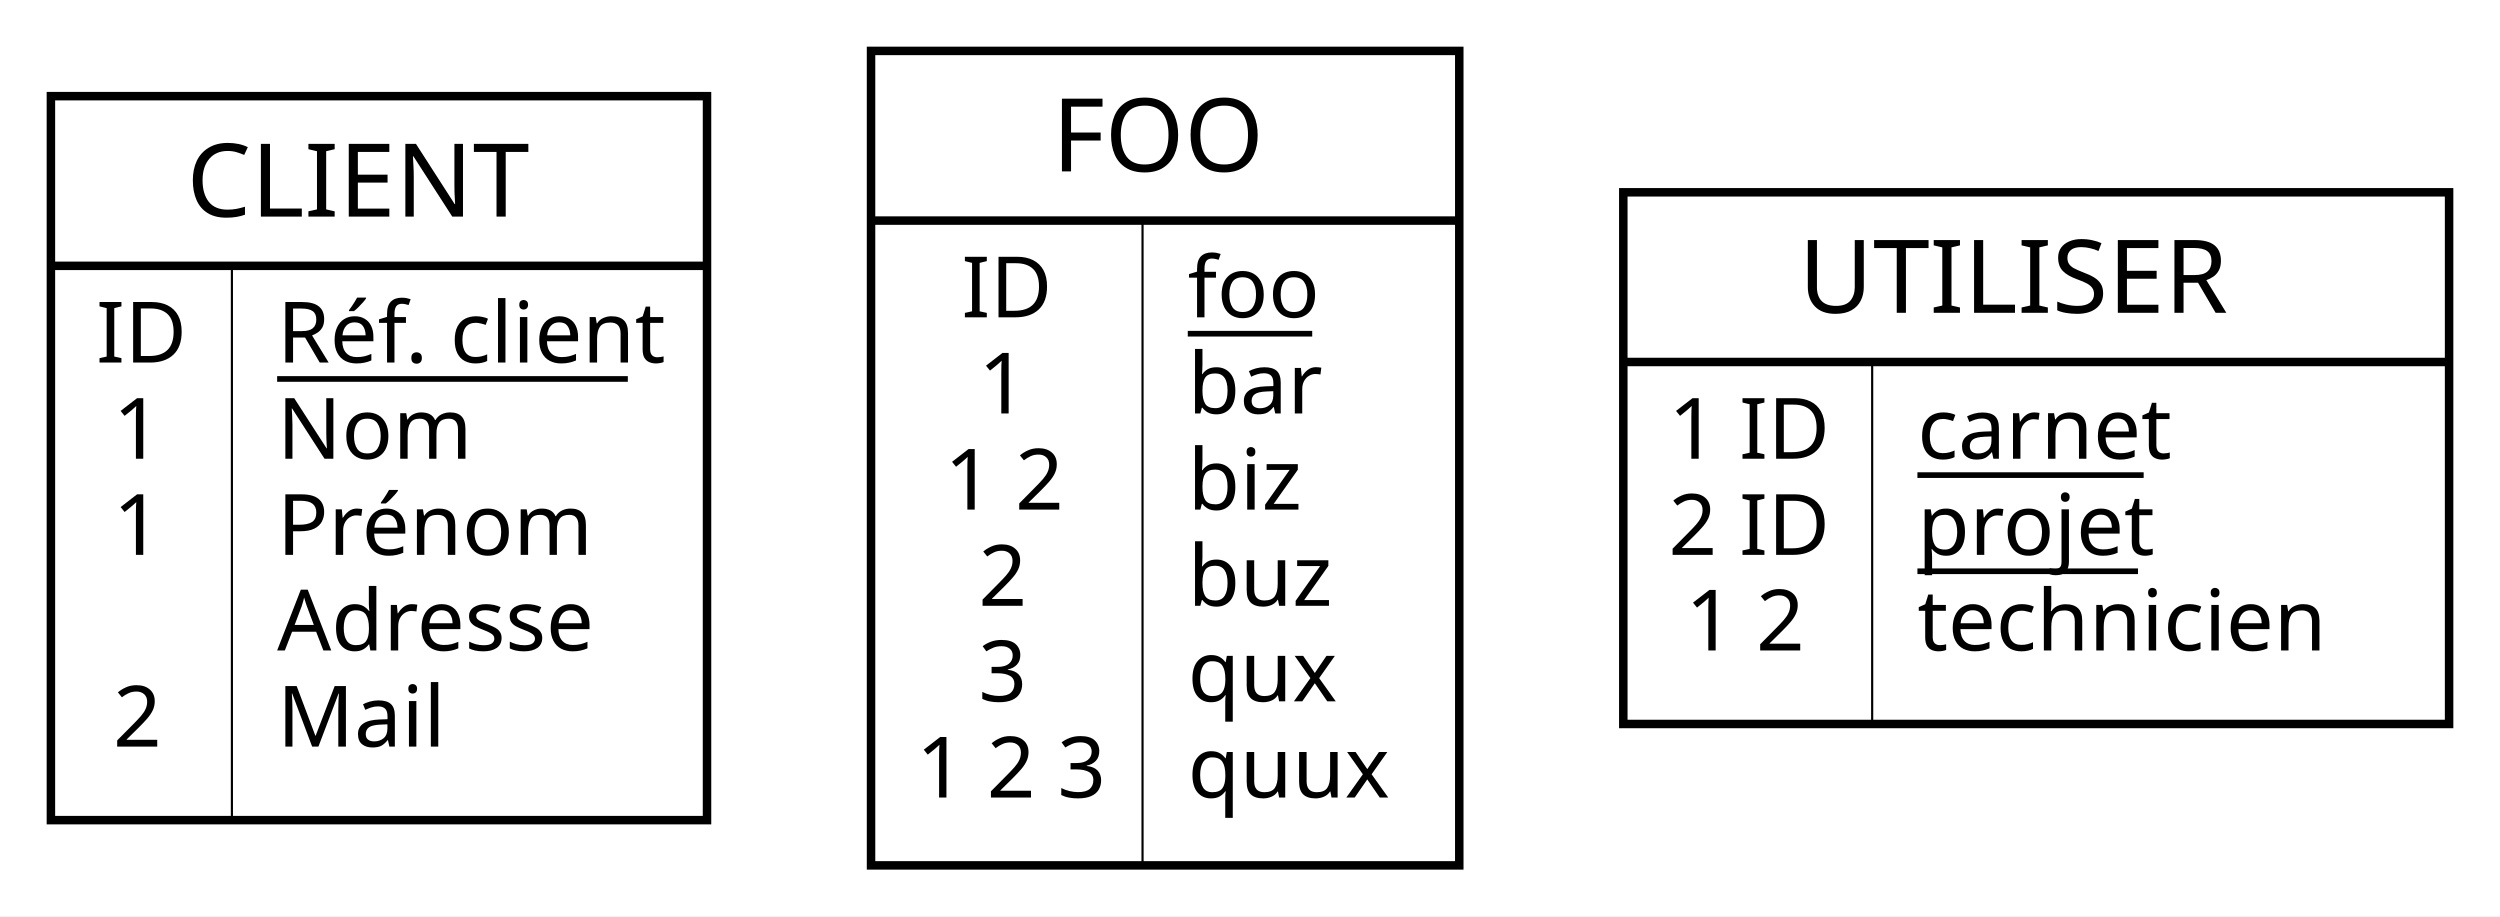
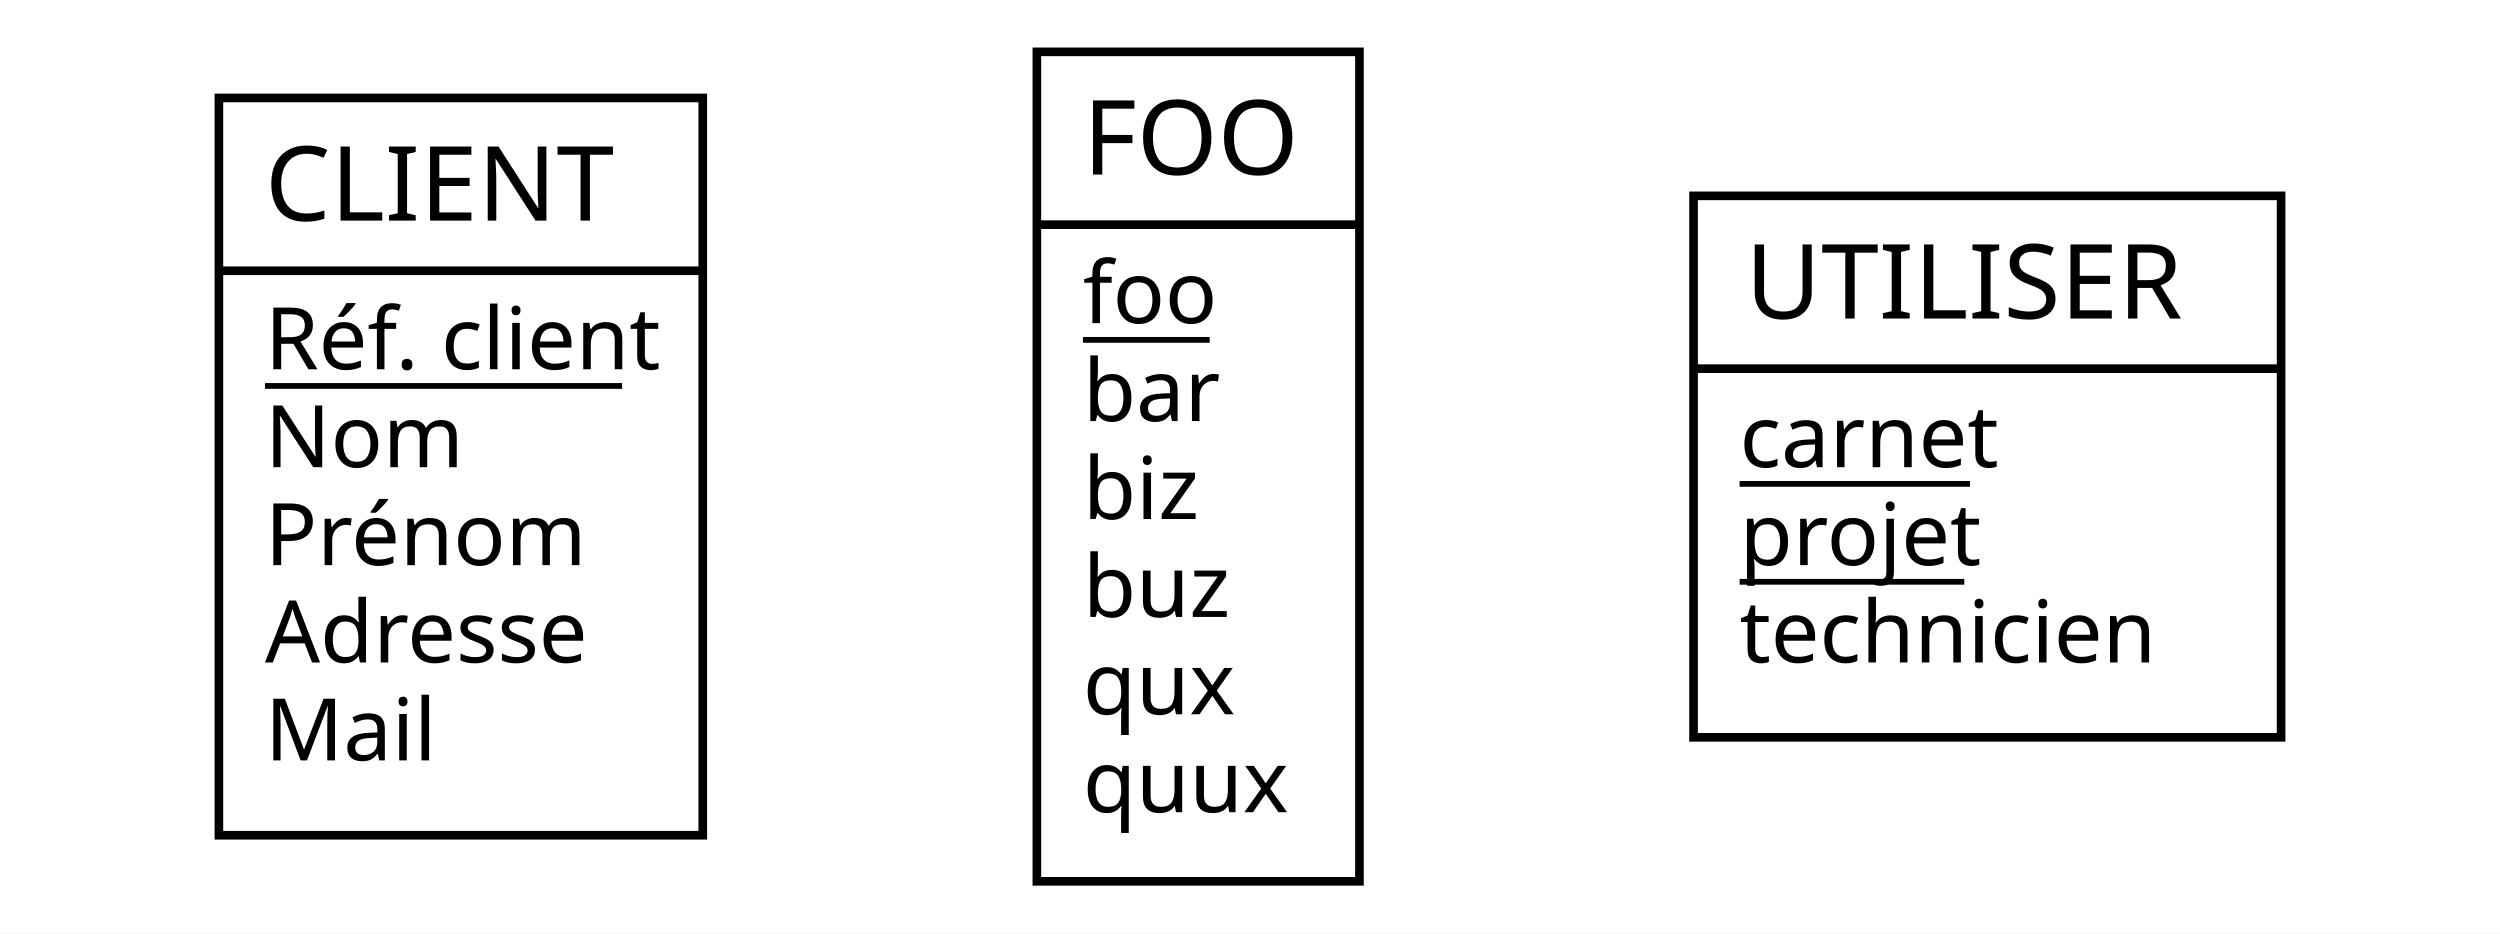
- <svg xmlns="http://www.w3.org/2000/svg" width="442" height="162" viewBox="0 0 442 162">
-   <rect id="frame" x="0" y="0" width="442" height="162" fill="#FFFFFF" stroke="none" stroke-width="0" />
+ <svg xmlns="http://www.w3.org/2000/svg" width="434" height="162" viewBox="0 0 434 162">
+   <rect id="frame" x="0" y="0" width="434" height="162" fill="#FFFFFF" stroke="none" stroke-width="0" />
  <g>
    <g>
-       <rect x="9" y="17" width="116" height="30" fill="#FFFFFF" stroke="none" stroke-width="0" opacity="1" />
-       <rect x="41" y="47" width="84" height="98" fill="#FFFFFF" stroke="none" stroke-width="0" opacity="1" />
-       <rect x="9" y="47" width="32" height="98" fill="#FFFFFF" stroke="none" stroke-width="0" opacity="1" />
-       <line x1="41" y1="47" x2="41" y2="145" stroke="#000000" stroke-width="0.38" />
-       <rect x="9" y="17" width="116" height="128" fill="none" stroke="#000000" stroke-width="1.5" opacity="1" />
-       <line x1="9" y1="47" x2="125" y2="47" stroke="#000000" stroke-width="1.5" />
+       <rect x="38" y="17" width="84" height="30" fill="#FFFFFF" stroke="none" stroke-width="0" opacity="1" />
+       <rect x="38" y="47" width="84" height="98" fill="#FFFFFF" stroke="none" stroke-width="0" opacity="1" />
+       <rect x="38" y="17" width="84" height="128" fill="none" stroke="#000000" stroke-width="1.5" opacity="1" />
+       <line x1="38" y1="47" x2="122" y2="47" stroke="#000000" stroke-width="1.5" />
    </g>
-     <text x="33" y="38.3" fill="#000000" font-family="Copperplate" font-size="18">CLIENT</text>
-     <text x="49" y="64.1" fill="#000000" font-family="Gill Sans" font-size="15">Réf. client</text>
-     <text x="17" y="64.1" fill="#000000" font-family="Gill Sans" font-size="15">ID</text>
-     <line x1="49" y1="67" x2="111" y2="67" stroke="#000000" stroke-width="1" />
-     <text x="49" y="81.1" fill="#000000" font-family="Gill Sans" font-size="15">Nom</text>
-     <text x="20" y="81.1" fill="#000000" font-family="Gill Sans" font-size="15">1</text>
-     <text x="49" y="98.1" fill="#000000" font-family="Gill Sans" font-size="15">Prénom</text>
-     <text x="20" y="98.1" fill="#000000" font-family="Gill Sans" font-size="15">1</text>
-     <text x="49" y="115" fill="#000000" font-family="Gill Sans" font-size="15">Adresse</text>
-     <text x="24" y="115" fill="#000000" font-family="Gill Sans" font-size="15" />
-     <text x="49" y="132" fill="#000000" font-family="Gill Sans" font-size="15">Mail</text>
-     <text x="20" y="132" fill="#000000" font-family="Gill Sans" font-size="15">2</text>
+     <text x="46" y="38.3" fill="#000000" font-family="Copperplate" font-size="18">CLIENT</text>
+     <text x="46" y="64.1" fill="#000000" font-family="Gill Sans" font-size="15">Réf. client</text>
+     <line x1="46" y1="67" x2="108" y2="67" stroke="#000000" stroke-width="1" />
+     <text x="46" y="81.1" fill="#000000" font-family="Gill Sans" font-size="15">Nom</text>
+     <text x="46" y="98.1" fill="#000000" font-family="Gill Sans" font-size="15">Prénom</text>
+     <text x="46" y="115" fill="#000000" font-family="Gill Sans" font-size="15">Adresse</text>
+     <text x="46" y="132" fill="#000000" font-family="Gill Sans" font-size="15">Mail</text>
  </g>
  <g>
    <g>
-       <rect x="154" y="9" width="104" height="30" fill="#FFFFFF" stroke="none" stroke-width="0" opacity="1" />
-       <rect x="202" y="39" width="56" height="114" fill="#FFFFFF" stroke="none" stroke-width="0" opacity="1" />
-       <rect x="154" y="39" width="48" height="114" fill="#FFFFFF" stroke="none" stroke-width="0" opacity="1" />
-       <line x1="202" y1="39" x2="202" y2="153" stroke="#000000" stroke-width="0.38" />
-       <rect x="154" y="9" width="104" height="144" fill="none" stroke="#000000" stroke-width="1.5" opacity="1" />
-       <line x1="154" y1="39" x2="258" y2="39" stroke="#000000" stroke-width="1.5" />
+       <rect x="180" y="9" width="56" height="30" fill="#FFFFFF" stroke="none" stroke-width="0" opacity="1" />
+       <rect x="180" y="39" width="56" height="114" fill="#FFFFFF" stroke="none" stroke-width="0" opacity="1" />
+       <rect x="180" y="9" width="56" height="144" fill="none" stroke="#000000" stroke-width="1.5" opacity="1" />
+       <line x1="180" y1="39" x2="236" y2="39" stroke="#000000" stroke-width="1.5" />
    </g>
-     <text x="186" y="30.3" fill="#000000" font-family="Copperplate" font-size="18">FOO</text>
-     <text x="210" y="56.1" fill="#000000" font-family="Gill Sans" font-size="15">foo</text>
-     <text x="170" y="56.1" fill="#000000" font-family="Gill Sans" font-size="15">ID</text>
-     <line x1="210" y1="59" x2="232" y2="59" stroke="#000000" stroke-width="1" />
-     <text x="210" y="73.1" fill="#000000" font-family="Gill Sans" font-size="15">bar</text>
-     <text x="173" y="73.1" fill="#000000" font-family="Gill Sans" font-size="15">1</text>
-     <text x="210" y="90.1" fill="#000000" font-family="Gill Sans" font-size="15">biz</text>
-     <text x="167" y="90.1" fill="#000000" font-family="Gill Sans" font-size="15">1 2</text>
-     <text x="210" y="107.1" fill="#000000" font-family="Gill Sans" font-size="15">buz</text>
-     <text x="173" y="107.1" fill="#000000" font-family="Gill Sans" font-size="15">2</text>
-     <text x="210" y="124" fill="#000000" font-family="Gill Sans" font-size="15">qux</text>
-     <text x="173" y="124" fill="#000000" font-family="Gill Sans" font-size="15">3</text>
-     <text x="210" y="141" fill="#000000" font-family="Gill Sans" font-size="15">quux</text>
-     <text x="162" y="141" fill="#000000" font-family="Gill Sans" font-size="15">1 2 3</text>
+     <text x="188" y="30.3" fill="#000000" font-family="Copperplate" font-size="18">FOO</text>
+     <text x="188" y="56.1" fill="#000000" font-family="Gill Sans" font-size="15">foo</text>
+     <line x1="188" y1="59" x2="210" y2="59" stroke="#000000" stroke-width="1" />
+     <text x="188" y="73.1" fill="#000000" font-family="Gill Sans" font-size="15">bar</text>
+     <text x="188" y="90.1" fill="#000000" font-family="Gill Sans" font-size="15">biz</text>
+     <text x="188" y="107.1" fill="#000000" font-family="Gill Sans" font-size="15">buz</text>
+     <text x="188" y="124" fill="#000000" font-family="Gill Sans" font-size="15">qux</text>
+     <text x="188" y="141" fill="#000000" font-family="Gill Sans" font-size="15">quux</text>
  </g>
  <g>
    <g>
-       <rect x="287" y="34" width="146" height="30" fill="#FFFFFF" stroke="none" stroke-width="0" opacity="1" />
-       <rect x="331" y="64" width="102" height="64" fill="#FFFFFF" stroke="none" stroke-width="0" opacity="1" />
-       <rect x="287" y="64" width="44" height="64" fill="#FFFFFF" stroke="none" stroke-width="0" opacity="1" />
-       <line x1="331" y1="64" x2="331" y2="128" stroke="#000000" stroke-width="0.38" />
-       <rect x="287" y="34" width="146" height="94" fill="none" stroke="#000000" stroke-width="1.5" opacity="1" />
-       <line x1="287" y1="64" x2="433" y2="64" stroke="#000000" stroke-width="1.5" />
+       <rect x="294" y="34" width="102" height="30" fill="#FFFFFF" stroke="none" stroke-width="0" opacity="1" />
+       <rect x="294" y="64" width="102" height="64" fill="#FFFFFF" stroke="none" stroke-width="0" opacity="1" />
+       <rect x="294" y="34" width="102" height="94" fill="none" stroke="#000000" stroke-width="1.5" opacity="1" />
+       <line x1="294" y1="64" x2="396" y2="64" stroke="#000000" stroke-width="1.5" />
    </g>
-     <text x="318" y="55.3" fill="#000000" font-family="Copperplate" font-size="18">UTILISER</text>
-     <text x="339" y="81.1" fill="#000000" font-family="Gill Sans" font-size="15">carnet</text>
-     <text x="295" y="81.1" fill="#000000" font-family="Gill Sans" font-size="15">1 ID</text>
-     <line x1="339" y1="84" x2="379" y2="84" stroke="#000000" stroke-width="1" />
-     <text x="339" y="98.1" fill="#000000" font-family="Gill Sans" font-size="15">projet</text>
-     <text x="295" y="98.1" fill="#000000" font-family="Gill Sans" font-size="15">2 ID</text>
-     <line x1="339" y1="101" x2="378" y2="101" stroke="#000000" stroke-width="1" />
-     <text x="339" y="115" fill="#000000" font-family="Gill Sans" font-size="15">technicien</text>
-     <text x="298" y="115" fill="#000000" font-family="Gill Sans" font-size="15">1 2</text>
+     <text x="303" y="55.3" fill="#000000" font-family="Copperplate" font-size="18">UTILISER</text>
+     <text x="302" y="81.1" fill="#000000" font-family="Gill Sans" font-size="15">carnet</text>
+     <line x1="302" y1="84" x2="342" y2="84" stroke="#000000" stroke-width="1" />
+     <text x="302" y="98.1" fill="#000000" font-family="Gill Sans" font-size="15">projet</text>
+     <line x1="302" y1="101" x2="341" y2="101" stroke="#000000" stroke-width="1" />
+     <text x="302" y="115" fill="#000000" font-family="Gill Sans" font-size="15">technicien</text>
  </g>
</svg>
